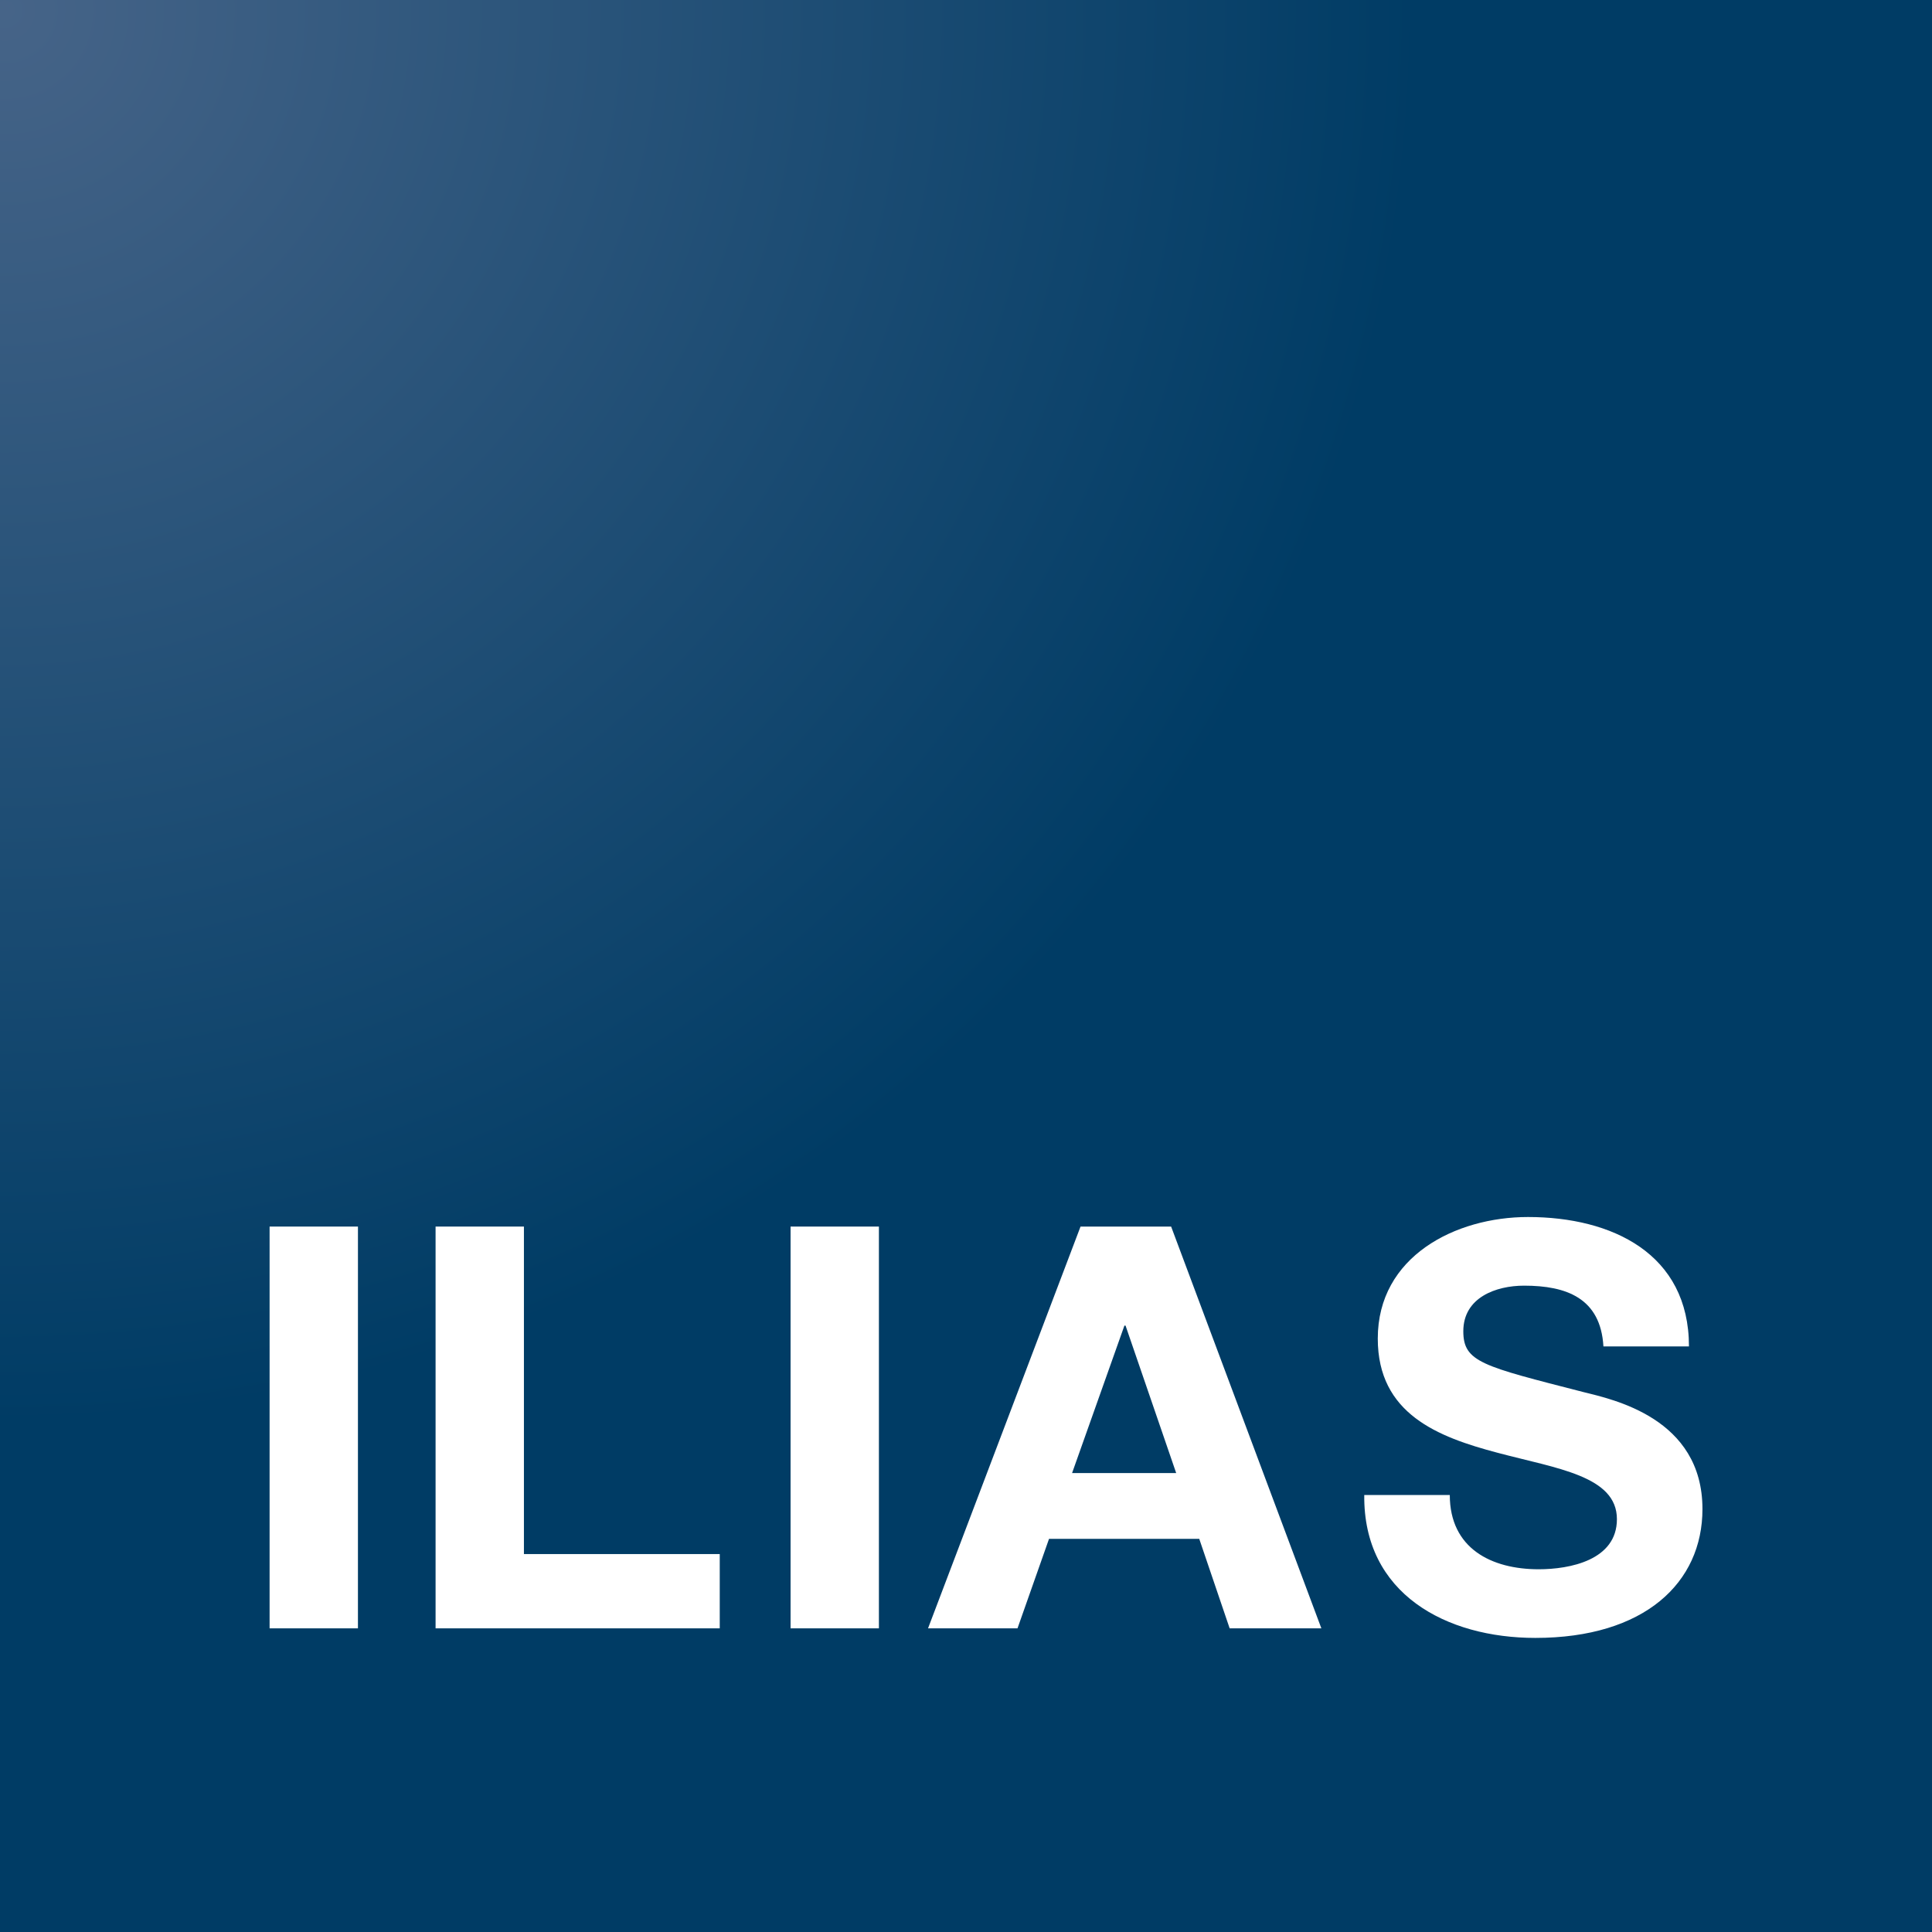
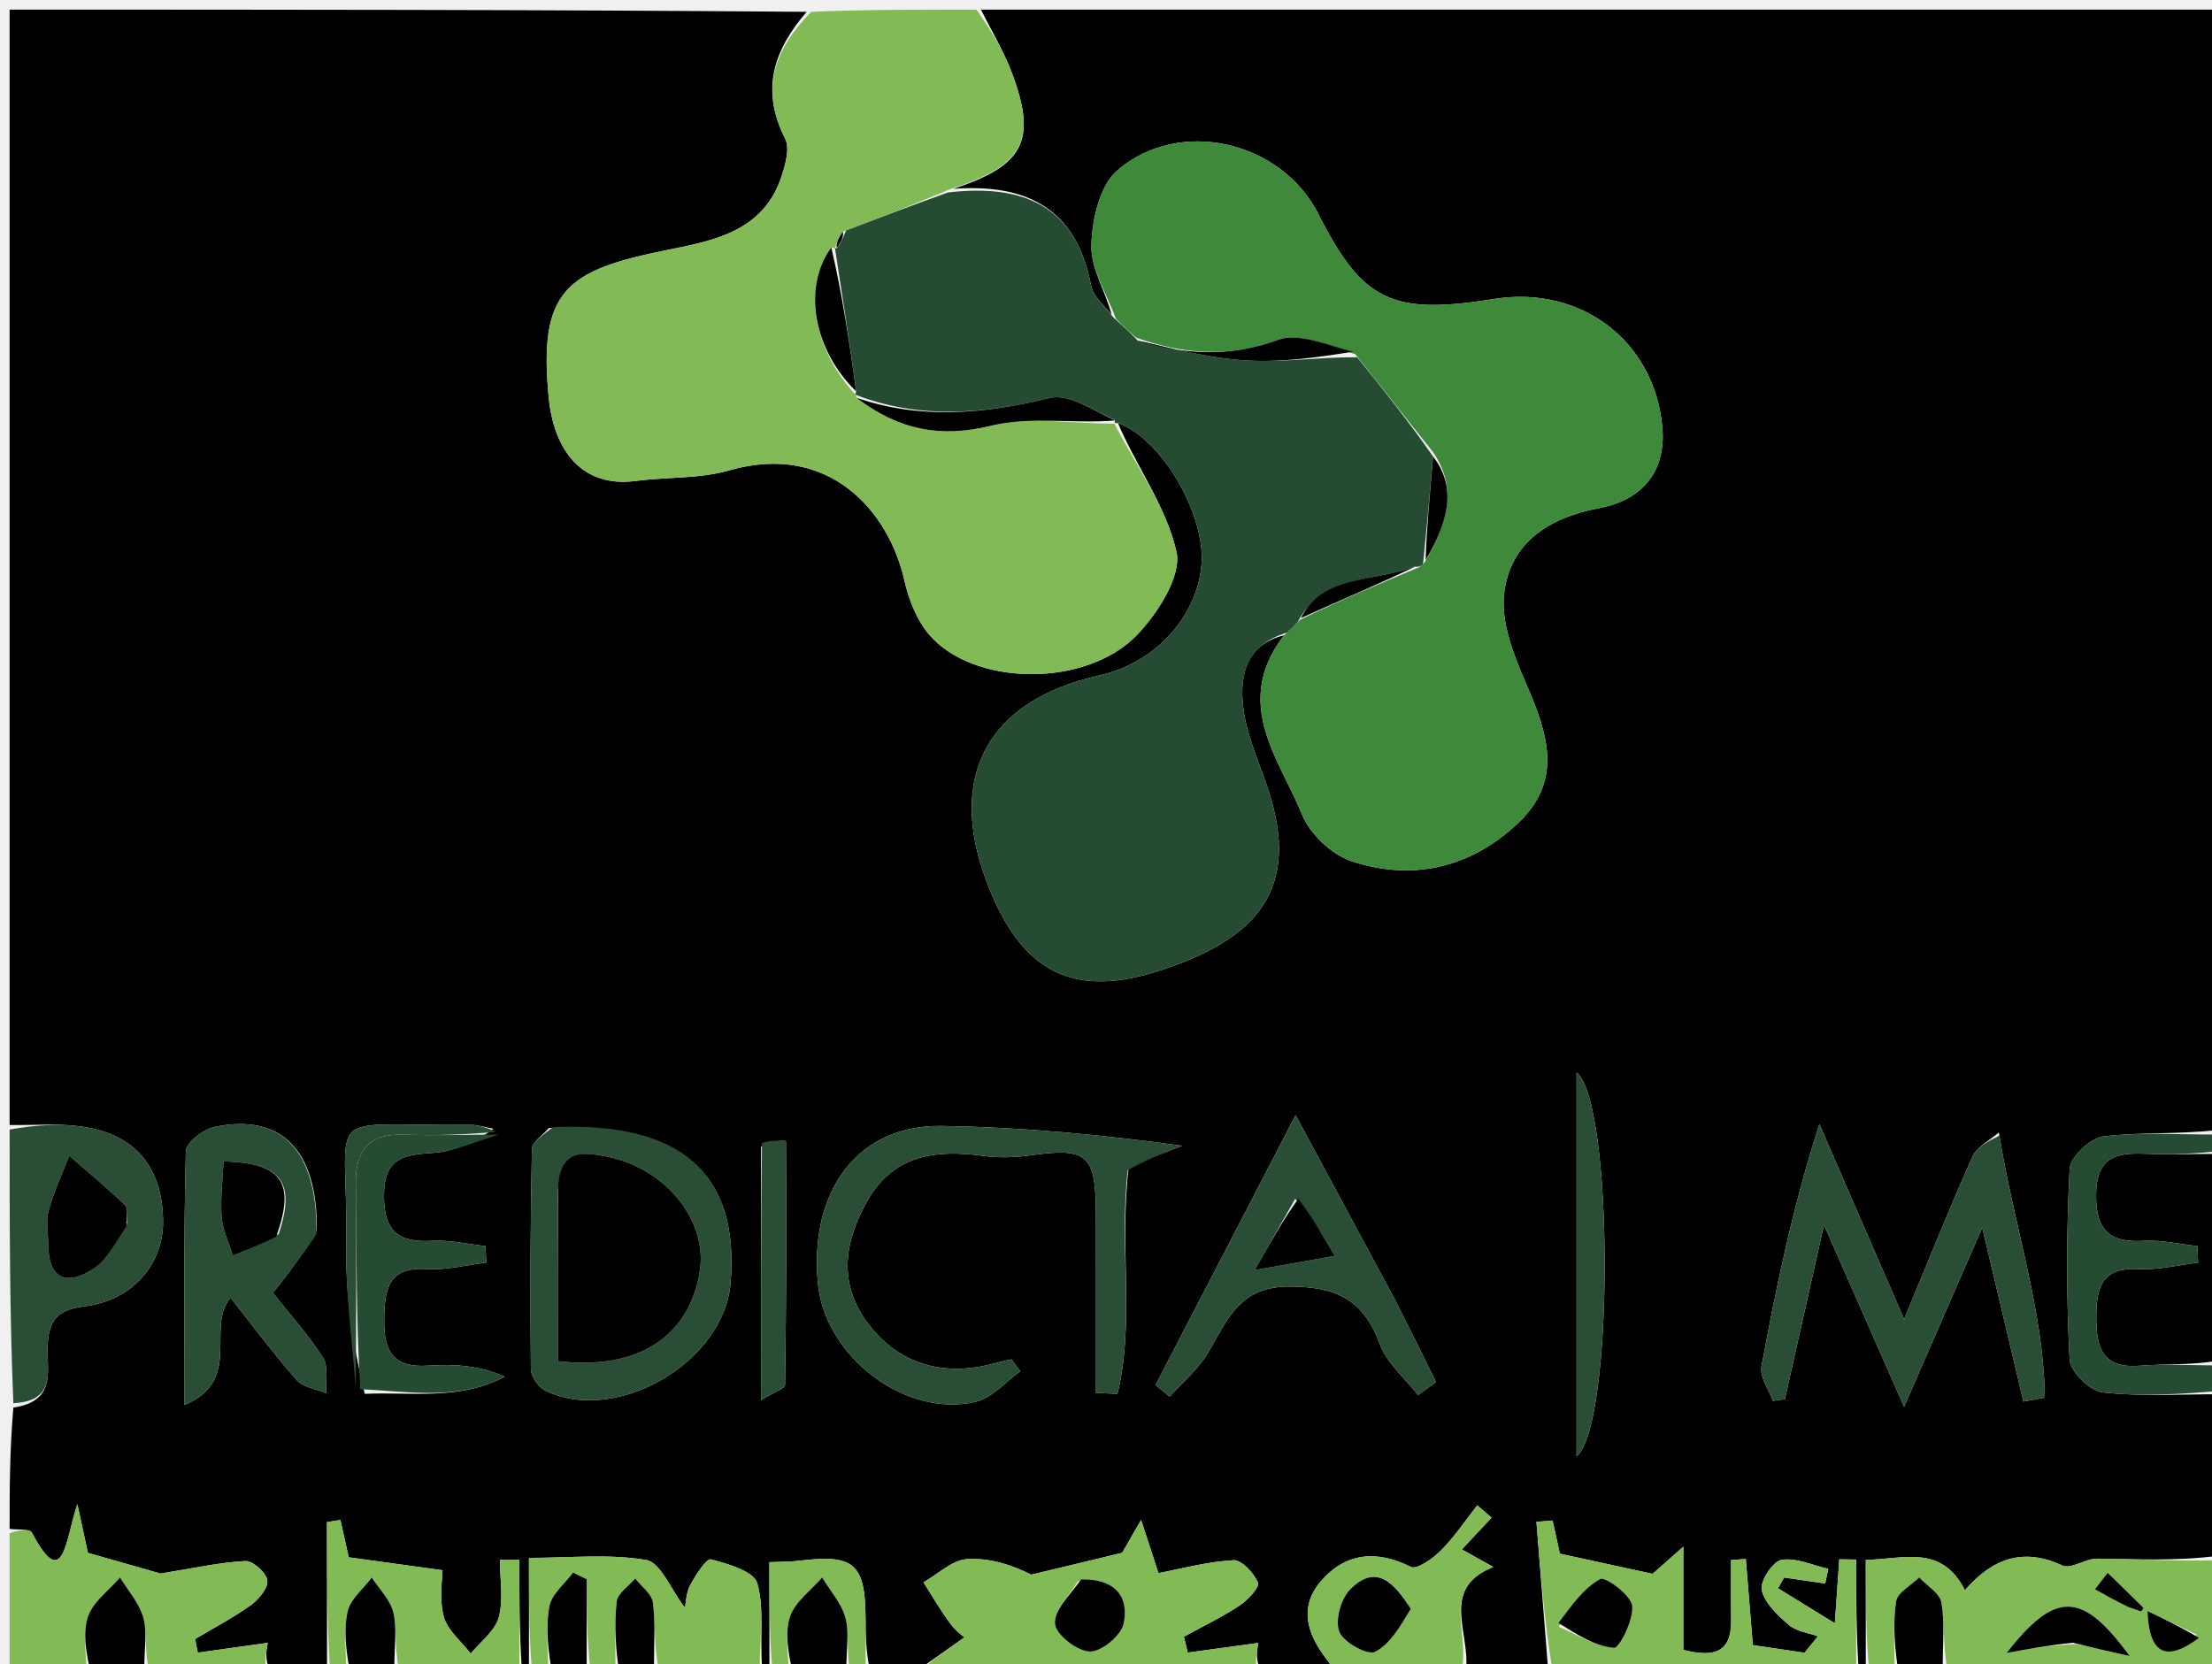
- <svg xmlns="http://www.w3.org/2000/svg" version="1.1" id="Ebene_1" x="0px" y="0px" width="44px" height="44px" viewBox="0 0 277.795 277.795" enable-background="new 0 0 277.795 277.795" xml:space="preserve">
-   <radialGradient id="SVGID_1_" cx="0.686" cy="1.497" r="205.464" gradientTransform="matrix(1 0 0 1 0 -3.051758e-04)" gradientUnits="userSpaceOnUse">
-     <stop offset="0" style="stop-color:#466488" />
-     <stop offset="0.99" style="stop-color:#003C65" />
-   </radialGradient>
-   <polygon fill="url(#SVGID_1_)" points="0,0 277.796,0 277.796,277.795 0,277.795 0,0 " />
-   <g>
-     <polygon fill="#FFFFFF" points="38.764,234.134 51.467,234.134 51.467,176.364 38.764,176.364 38.764,234.134  " />
-     <polygon fill="#FFFFFF" points="62.63,234.134 103.49,234.134 103.49,223.453 75.333,223.453 75.333,176.364 62.63,176.364    62.63,234.134  " />
-     <polygon fill="#FFFFFF" points="113.673,234.134 126.375,234.134 126.375,176.364 113.673,176.364 113.673,234.134  " />
-     <path fill-rule="evenodd" clip-rule="evenodd" fill="#FFFFFF" d="M133.438,234.134h12.865l4.532-12.865h21.601l4.371,12.865h13.187   l-21.602-57.77h-13.026L133.438,234.134L133.438,234.134z M161.675,190.604h0.162l7.281,21.198h-14.967L161.675,190.604   L161.675,190.604z" />
-     <path fill="#FFFFFF" d="M196.162,214.958c-0.162,14.239,11.812,20.551,24.599,20.551c15.696,0,24.029-7.929,24.029-18.528   c0-13.107-12.945-15.776-17.151-16.829c-14.484-3.722-17.235-4.288-17.235-8.738c0-4.854,4.694-6.554,8.739-6.554   c6.066,0,11.002,1.78,11.408,8.738h12.298c0-13.351-11.085-18.608-23.141-18.608c-10.437,0-21.603,5.663-21.603,17.477   c0,10.842,8.658,14.158,17.234,16.424c8.496,2.266,17.151,3.317,17.151,9.547c0,5.907-6.796,7.201-11.247,7.201   c-6.796,0-12.783-2.994-12.783-10.68H196.162L196.162,214.958z" />
-   </g>
+ <svg xmlns="http://www.w3.org/2000/svg" version="1.1" id="Layer_1" x="0px" y="0px" width="100%" viewBox="0 0 230 173" enable-background="new 0 0 230 173" xml:space="preserve">
+   <path fill="#000000" opacity="1" stroke="none" d=" M80,174   C80,174 79.5,174 79.25,173.542   C78.989,170.251 79.49,167.272 78.741,164.65   C78.388,163.415 75.695,162.625 73.925,162.17   C73.448,162.048 72.322,163.814 71.764,164.858   C71.335,165.66 71.328,166.688 71.22,167.203   C69.722,165.251 68.677,162.49 67.202,162.237   C63.354,161.577 59.319,162.015 55,162.015   C55,166.39 55,170.195 55,174   C55,174 54.5,174 54.25,173.54   C54,169.452 54,165.823 54,162.195   C53.328,162.194 52.656,162.194 51.983,162.193   C51.983,164.207 52.365,166.323 51.858,168.2   C51.476,169.616 49.958,170.725 48.945,171.971   C47.967,170.689 46.506,169.533 46.132,168.094   C45.642,166.21 46.012,164.103 46.012,163.299   C42.182,162.772 39.275,162.372 36.261,161.957   C36.013,160.847 35.704,159.459 35.394,158.071   C34.93,158.145 34.465,158.219 34,158.294   C34,163.529 34,168.765 34,174   C32.286,174 30.571,174 28.086,173.766   C27.506,172.561 27.697,171.59 27.843,170.851   C25.183,171.225 22.873,171.549 20.563,171.873   C20.472,171.399 20.381,170.925 20.291,170.451   C22.238,169.29 24.263,168.238 26.096,166.919   C26.914,166.33 27.897,165.128 27.793,164.339   C27.689,163.549 26.287,162.304 25.511,162.344   C22.791,162.487 20.095,163.099 16.69,163.644   C15.044,163.176 12.313,162.399 9.141,161.496   C9.031,160.987 8.716,159.529 8.045,156.424   C6.788,160.134 6.631,165.697 3.316,159.386   C3.096,158.967 1.797,159.115 1,159   C1,154.975 1,150.951 1.39,146.385   C5.778,145.74 4.914,142.655 4.942,140.373   C4.976,137.665 5.607,136.242 8.744,135.864   C13.83,135.25 17.026,131.397 16.955,126.931   C16.867,121.334 14.023,117.92 8.44,117.151   C6,116.815 3.482,117.033 1,117   C1,78.419 1,39.837 1,1   C28.354,1 55.708,1 83.875,1.229   C80.592,5.062 78.968,9.161 81.647,14.443   C82.129,15.395 81.688,16.985 81.318,18.17   C79.509,23.973 74.428,24.99 69.441,25.986   C58.84,28.102 55.98,30.191 57.053,41.327   C57.596,46.969 60.616,50.732 66.079,50.017   C69.32,49.592 72.72,49.81 75.813,48.92   C86.152,45.944 92.411,53.129 94.034,60.354   C94.479,62.337 95.309,64.467 96.601,65.986   C101.211,71.405 113.001,71.561 118.289,65.967   C120.422,63.712 122.886,59.858 122.327,57.38   C121.27,52.691 118.136,48.47 116.237,43.984   C120.818,45.642 125.242,53.39 124.944,58.507   C124.642,63.683 120.504,68.858 114.316,70.242   C102.846,72.808 98.42,80.546 102.553,91.595   C105.882,100.492 110.943,103.855 119.912,101.141   C131.348,97.679 134.997,92.026 131.966,82.421   C131.119,79.735 129.87,77.13 129.392,74.385   C128.733,70.597 129.363,67.099 133.513,66.067   C128.097,73.126 132.999,78.879 135.382,84.705   C136.213,86.737 138.48,88.891 140.555,89.571   C146.896,91.651 152.871,90.263 157.803,85.642   C162.597,81.15 160.912,76.234 158.685,71.113   C157.409,68.18 156.057,64.769 156.394,61.758   C156.992,56.418 161.094,53.814 166.257,52.848   C170.882,51.982 173.258,48.906 172.843,44.397   C172.012,35.359 164.281,29.659 155.356,31.092   C144.707,32.801 141.679,31.336 137.076,22.249   C133.254,14.702 122.686,12.134 116.185,17.716   C114.343,19.298 113.541,22.849 113.479,25.525   C113.423,27.969 115.014,30.45 115.586,32.743   C114.659,31.621 113.648,30.743 113.452,29.71   C111.897,21.514 106.57,19.094 99.135,19.64   C106.46,17.205 107.834,14.643 105.254,7.68   C104.398,5.368 103.097,3.222 102,1   C144.923,1 187.847,1 231,1   C231,39.687 231,78.375 230.533,117.523   C226.263,117.999 222.423,117.715 218.679,118.193   C217.344,118.363 215.265,120.327 215.2,121.56   C214.853,128.155 214.852,134.787 215.195,141.382   C215.26,142.632 217.313,144.655 218.619,144.801   C222.702,145.258 226.867,144.988 231,145   C231,150.355 231,155.71 230.652,161.799   C226.223,162.372 222.143,162.136 218.06,162.096   C216.842,162.085 215.338,163.226 214.444,162.81   C210.316,160.888 207.123,162.126 204.307,165.382   C201.878,160.585 197.979,162.141 194,162.227   C194,166.406 194,170.203 194,174   C194,174 193.5,174 193.25,173.54   C193,169.451 193,165.821 193,162.191   C192.415,162.182 191.831,162.173 191.246,162.164   C191.102,164.236 190.958,166.308 190.784,168.818   C188.487,167.402 186.684,166.292 184.882,165.181   C185.091,164.807 185.3,164.433 185.509,164.059   C186.932,164.266 188.356,164.473 189.779,164.68   C189.888,164.173 189.997,163.665 190.105,163.158   C188.468,162.79 186.75,161.961 185.225,162.229   C184.327,162.387 182.978,164.457 183.183,165.361   C183.492,166.732 184.844,167.991 186.012,168.999   C186.781,169.663 188.004,169.801 189.024,170.174   C188.561,170.744 188.098,171.314 187.635,171.883   C185.77,171.608 183.904,171.332 182.256,171.088   C181.992,167.849 181.759,164.989 181.526,162.129   C181.016,162.166 180.505,162.204 179.994,162.241   C179.994,164.347 179.978,166.454 179.998,168.56   C180.029,171.903 178.161,172.378 175.029,171.588   C175.029,168.517 175.029,165.417 175.029,160.853   C173.084,162.572 172.137,163.408 171.834,163.676   C168.619,162.977 165.645,162.33 162.195,161.58   C162.094,161.122 161.765,159.627 161.435,158.132   C160.875,158.176 160.316,158.22 159.756,158.264   C160.171,163.509 160.585,168.755 161,174   C158.3,174 155.6,174 152.45,173.547   C152.818,169.671 149.738,165.166 155.271,162.96   C153.915,162.205 152.932,161.656 151.995,161.135   C153.206,159.843 154.15,158.837 155.093,157.831   C154.596,157.405 154.099,156.978 153.603,156.552   C152.362,158.128 151.242,159.823 149.837,161.236   C148.998,162.08 147.319,163.269 146.695,162.955   C143.098,161.146 139.867,161.503 137.35,164.437   C134.884,167.311 136.056,170.262 138.222,172.922   C138.368,173.102 138.084,173.632 138,174   C135.958,174 133.917,174 131.095,173.766   C130.507,172.56 130.698,171.589 130.842,170.861   C128.166,171.228 125.837,171.547 123.507,171.867   C123.371,171.316 123.234,170.766 123.098,170.216   C125.042,169.148 127.053,168.183 128.899,166.967   C129.75,166.407 130.997,165.049 130.801,164.587   C130.377,163.584 129.1,162.21 128.244,162.258   C125.521,162.412 122.831,163.147 120.452,163.597   C119.956,162.076 119.302,160.072 118.648,158.068   C117.808,159.528 116.969,160.989 116.681,161.49   C113.169,162.334 110.199,163.047 107.229,163.76   C105.264,162.768 102.868,161.983 100.537,162.145   C98.984,162.252 97.525,163.707 96.023,164.559   C96.956,166.014 97.814,167.525 98.85,168.903   C99.468,169.725 100.366,170.337 100.292,170.269   C98.112,171.806 96.556,172.903 95,174   C93.611,174 92.222,174 90.417,173.549   C90,171.452 90.012,169.805 89.998,168.159   C89.949,162.615 88.769,161.619 83.164,162.307   C82.18,162.427 81.178,162.409 80,162.464   C80,166.44 80,170.22 80,174  M51.323,117.393   C50.517,117.251 49.709,116.975 48.905,116.984   C32.997,117.167 36.226,114.775 35.998,129.386   C35.917,134.55 36.64,139.727 37.928,144.955   C42.789,144.742 47.779,145.666 52.489,143.168   C49.807,141.987 47.143,141.842 44.501,142.022   C40.95,142.264 39.902,140.608 39.948,137.285   C39.992,134.081 40.3,131.71 44.435,131.974   C46.454,132.103 48.516,131.55 50.559,131.305   C50.531,130.732 50.504,130.16 50.476,129.587   C48.638,129.388 46.785,128.94 44.965,129.045   C41.428,129.248 39.888,128.065 39.925,124.259   C39.962,120.469 41.894,120.094 44.937,119.903   C47.286,119.756 49.576,118.665 51.323,117.393  M207.837,117.768   C206.902,118.594 205.565,119.24 205.099,120.277   C202.757,125.492 200.642,130.809 197.986,137.196   C194.71,129.652 191.942,123.28 189.174,116.908   C186.455,125.376 184.694,133.729 183.156,142.124   C182.958,143.204 183.915,144.495 184.338,145.689   C184.754,145.631 185.17,145.573 185.587,145.515   C186.857,139.857 188.127,134.2 189.656,127.386   C192.578,134.022 195.039,139.61 197.984,146.299   C200.893,139.63 203.277,134.165 206.11,127.669   C207.735,134.531 209.064,140.143 210.393,145.755   C211.133,145.619 211.874,145.483 212.614,145.348   C212.498,136.198 209.367,127.419 207.837,117.768  M117.372,121.285   C119.222,120.576 121.071,119.867 122.921,119.157   C114.539,117.998 106.235,117.227 97.921,117.098   C89.252,116.963 84.135,123.758 85.043,133.458   C85.754,141.057 94.142,147.506 101.467,145.78   C103.163,145.381 104.556,143.697 106.088,142.604   C105.777,142.191 105.466,141.777 105.155,141.364   C104.543,141.51 103.926,141.64 103.319,141.805   C97.973,143.25 93.317,141.796 90.17,137.529   C87.108,133.377 87.821,129.104 90.154,124.938   C92.866,120.096 97.285,119.523 102.24,120.209   C103.817,120.427 105.48,120.38 107.061,120.158   C113.082,119.314 113.933,120.014 113.952,126.274   C113.971,132.47 113.957,138.665 113.957,144.861   C114.7,144.892 115.443,144.923 116.187,144.954   C118.025,137.491 116.34,129.681 117.372,121.285  M32.938,127.945   C33.042,119.666 29.281,115.754 22.337,117.189   C21.164,117.431 19.35,118.817 19.326,119.715   C19.096,128.246 19.189,136.785 19.189,146.105   C25.311,143.541 21.345,138.1 23.969,134.948   C26.339,137.94 28.484,140.84 30.863,143.531   C31.536,144.292 32.894,144.447 33.938,144.88   C33.846,143.632 34.175,142.112 33.58,141.189   C31.998,138.735 30.017,136.539 28.373,134.467   C30.073,132.305 31.47,130.526 32.938,127.945  M57.064,117.316   C56.453,118.044 55.325,118.761 55.31,119.501   C55.147,127.136 55.119,134.775 55.2,142.411   C55.208,143.176 56.008,144.286 56.731,144.634   C64.122,148.19 75.27,141.661 75.96,133.455   C76.916,122.076 70.878,116.613 57.064,117.316  M145.148,135.35   C141.891,129.301 138.635,123.251 134.716,115.973   C129.45,126.121 124.799,135.083 120.148,144.045   C120.641,144.443 121.135,144.84 121.629,145.238   C122.967,143.744 124.573,142.411 125.586,140.723   C127.603,137.358 128.76,133.788 134.067,133.795   C138.94,133.802 141.78,135.165 143.467,139.769   C144.196,141.758 146.084,143.322 147.445,145.079   C148.068,144.631 148.69,144.183 149.313,143.734   C148.046,141.157 146.78,138.58 145.148,135.35  M163.929,127.503   C163.929,135.487 163.929,143.471 163.929,151.455   C167.817,148.346 167.825,114.68 163.929,111.533   C163.929,116.524 163.929,121.515 163.929,127.503  M79.133,119.268   C79.133,127.777 79.133,136.286 79.133,145.612   C80.658,144.685 81.622,144.377 81.627,144.055   C81.753,135.601 81.787,127.146 81.72,118.692   C81.72,118.613 80.158,118.546 79.133,119.268  z" />
+   <path fill="#82BB55" opacity="1" stroke="none" d=" M101.532,1   C103.097,3.222 104.398,5.368 105.254,7.68   C107.834,14.643 106.46,17.205 98.748,19.686   C94.79,21.364 91.381,22.669 87.64,24.102   C87.118,24.801 86.926,25.371 86.797,25.921   C86.858,25.9 86.816,25.777 86.437,25.739   C83.389,29.908 84.618,36.423 88.966,41.058   C88.973,41.027 88.912,41.041 89.068,41.372   C93.434,44.7 97.749,45.573 103.042,44.275   C107.125,43.274 111.652,44.09 115.964,44.058   C115.945,44.018 115.865,44.055 115.865,44.055   C118.136,48.47 121.27,52.691 122.327,57.38   C122.886,59.858 120.422,63.712 118.289,65.967   C113.001,71.561 101.211,71.405 96.601,65.986   C95.309,64.467 94.479,62.337 94.034,60.354   C92.411,53.129 86.152,45.944 75.813,48.92   C72.72,49.81 69.32,49.592 66.079,50.017   C60.616,50.732 57.596,46.969 57.053,41.327   C55.98,30.191 58.84,28.102 69.441,25.986   C74.428,24.99 79.509,23.973 81.318,18.17   C81.688,16.985 82.129,15.395 81.647,14.443   C78.968,9.161 80.592,5.062 84.344,1.229   C89.688,1 95.376,1 101.532,1  z" />
+   <path fill="#82BB56" opacity="1" stroke="none" d=" M95.469,174   C96.556,172.903 98.112,171.806 100.292,170.269   C100.366,170.337 99.468,169.725 98.85,168.903   C97.814,167.525 96.956,166.014 96.023,164.559   C97.525,163.707 98.984,162.252 100.537,162.145   C102.868,161.983 105.264,162.768 107.229,163.76   C110.199,163.047 113.169,162.334 116.681,161.49   C116.969,160.989 117.808,159.528 118.648,158.068   C119.302,160.072 119.956,162.076 120.452,163.597   C122.831,163.147 125.521,162.412 128.244,162.258   C129.1,162.21 130.377,163.584 130.801,164.587   C130.997,165.049 129.75,166.407 128.899,166.967   C127.053,168.183 125.042,169.148 123.098,170.216   C123.234,170.766 123.371,171.316 123.507,171.867   C125.837,171.547 128.166,171.228 130.842,170.861   C130.698,171.589 130.507,172.56 130.658,173.766   C119.312,174 107.625,174 95.469,174  M112.07,164.442   C111.2,165.93 109.566,167.491 109.698,168.884   C109.807,170.021 112.002,171.717 113.315,171.757   C114.509,171.794 116.558,170.108 116.827,168.876   C117.444,166.051 115.915,164.167 112.07,164.442  z" />
+   <path fill="#82BB56" opacity="1" stroke="none" d=" M194.375,174   C194,170.203 194,166.406 194,162.227   C197.979,162.141 201.878,160.585 204.307,165.382   C207.123,162.126 210.316,160.888 214.444,162.81   C215.338,163.226 216.842,162.085 218.06,162.096   C222.143,162.136 226.223,162.372 230.652,162.266   C231,165.957 231,169.914 231,174   C221.646,174 212.292,174 202.469,173.553   C201.991,170.95 202.228,168.752 201.863,166.659   C201.694,165.684 200.357,164.913 199.55,164.049   C198.711,164.879 197.283,165.625 197.148,166.557   C196.797,168.994 197.011,171.513 197,174   C196.25,174 195.5,174 194.375,174  M215.886,170.977   C217.48,171.336 219.074,171.694 221.444,172.228   C216.512,165.497 213.755,165.363 208.643,171.906   C210.823,171.504 213.004,171.102 215.886,170.977  M228.421,170.001   C226.724,169.191 225.027,168.38 223.291,167.551   C223.454,171.972 225.182,172.911 228.421,170.001  M221.775,167.257   C222.055,167.37 222.329,167.506 222.619,167.574   C222.673,167.587 222.89,167.227 222.867,167.204   C221.639,165.981 220.393,164.776 219.149,163.569   C218.709,164.141 218.269,164.713 217.829,165.285   C218.871,165.87 219.914,166.454 221.775,167.257  z" />
+   <path fill="#000000" opacity="1" stroke="none" d=" M231,120   C231,127.021 231,134.042 230.536,141.53   C227.579,141.994 225.071,141.821 222.594,142.027   C218.591,142.36 217.951,140.204 217.968,136.847   C217.984,133.638 218.717,131.782 222.408,131.977   C224.44,132.084 226.507,131.552 228.558,131.309   C228.532,130.736 228.505,130.163 228.479,129.59   C226.637,129.391 224.779,128.935 222.956,129.046   C219.372,129.264 217.916,128.004 217.948,124.219   C217.982,120.365 219.989,119.867 223.02,119.986   C225.676,120.089 228.34,120.003 231,120  z" />
+   <path fill="#82BB56" opacity="1" stroke="none" d=" M161.469,174   C160.585,168.755 160.171,163.509 159.756,158.264   C160.316,158.22 160.875,158.176 161.435,158.132   C161.765,159.627 162.094,161.122 162.195,161.58   C165.645,162.33 168.619,162.977 171.834,163.676   C172.137,163.408 173.084,162.572 175.029,160.853   C175.029,165.417 175.029,168.517 175.029,171.588   C178.161,172.378 180.029,171.903 179.998,168.56   C179.978,166.454 179.994,164.347 179.994,162.241   C180.505,162.204 181.016,162.166 181.526,162.129   C181.759,164.989 181.992,167.849 182.256,171.088   C183.904,171.332 185.77,171.608 187.635,171.883   C188.098,171.314 188.561,170.744 189.024,170.174   C188.004,169.801 186.781,169.663 186.012,168.999   C184.844,167.991 183.492,166.732 183.183,165.361   C182.978,164.457 184.327,162.387 185.225,162.229   C186.75,161.961 188.468,162.79 190.105,163.158   C189.997,163.665 189.888,164.173 189.779,164.68   C188.356,164.473 186.932,164.266 185.509,164.059   C185.3,164.433 185.091,164.807 184.882,165.181   C186.684,166.292 188.487,167.402 190.784,168.818   C190.958,166.308 191.102,164.236 191.246,162.164   C191.831,162.173 192.415,162.182 193,162.191   C193,165.821 193,169.451 193,173.54   C182.646,174 172.292,174 161.469,174  M162.083,169.184   C163.985,169.996 165.853,171.206 167.811,171.373   C168.386,171.422 169.879,168.439 169.711,166.989   C169.582,165.881 166.913,163.929 166.393,164.214   C164.684,165.148 163.44,166.932 162.083,169.184  z" />
+   <path fill="#82BB56" opacity="1" stroke="none" d=" M1,159.473   C1.797,159.115 3.096,158.967 3.316,159.386   C6.631,165.697 6.788,160.134 8.045,156.424   C8.716,159.529 9.031,160.987 9.141,161.496   C12.313,162.399 15.044,163.176 16.69,163.644   C20.095,163.099 22.791,162.487 25.511,162.344   C26.287,162.304 27.689,163.549 27.793,164.339   C27.897,165.128 26.914,166.33 26.096,166.919   C24.263,168.238 22.238,169.29 20.291,170.451   C20.381,170.925 20.472,171.399 20.563,171.873   C22.873,171.549 25.183,171.225 27.843,170.851   C27.697,171.59 27.506,172.561 27.658,173.766   C23.975,174 19.951,174 15.463,173.559   C14.998,171.48 15.321,169.751 14.9,168.227   C14.487,166.727 13.32,165.436 12.484,164.053   C11.325,165.402 9.657,166.582 9.143,168.144   C8.557,169.919 9.003,172.033 9,174   C6.386,174 3.772,174 1,174   C1,169.316 1,164.631 1,159.473  z" />
+   <path fill="#294E35" opacity="1" stroke="none" d=" M1,117.469   C3.482,117.033 6,116.815 8.44,117.151   C14.023,117.92 16.867,121.334 16.955,126.931   C17.026,131.397 13.83,135.25 8.744,135.864   C5.607,136.242 4.976,137.665 4.942,140.373   C4.914,142.655 5.778,145.74 1.39,145.922   C1,136.646 1,127.292 1,117.469  M13.217,127.208   C13.159,126.568 13.351,125.669 13.002,125.332   C11.141,123.541 9.145,121.891 7.196,120.192   C6.462,122.1 5.591,123.969 5.048,125.93   C4.751,127.002 5.016,128.228 5.017,129.385   C5.02,133.198 7.053,133.702 9.77,131.922   C11.148,131.019 11.972,129.27 13.217,127.208  z" />
+   <path fill="#82BB56" opacity="1" stroke="none" d=" M55.333,174   C55,170.195 55,166.39 55,162.015   C59.319,162.015 63.354,161.577 67.202,162.237   C68.677,162.49 69.722,165.251 71.22,167.203   C71.328,166.688 71.335,165.66 71.764,164.858   C72.322,163.814 73.448,162.048 73.925,162.17   C75.695,162.625 78.388,163.415 78.741,164.65   C79.49,167.272 78.989,170.251 79,173.542   C75.639,174 72.277,174 68.458,173.554   C67.991,170.954 68.166,168.775 67.886,166.658   C67.767,165.76 66.692,164.989 66.051,164.16   C65.378,164.955 64.22,165.696 64.125,166.555   C63.852,169.011 64.011,171.515 64,174   C63.25,174 62.5,174 61.375,173.547   C61,170.142 61,167.191 61,164.24   C60.528,164.007 60.057,163.775 59.585,163.543   C58.727,164.71 57.357,165.784 57.124,167.065   C56.715,169.31 57.004,171.681 57,174   C56.556,174 56.111,174 55.333,174  z" />
+   <path fill="#254C33" opacity="1" stroke="none" d=" M231,119.667   C228.34,120.003 225.676,120.089 223.02,119.986   C219.989,119.867 217.982,120.365 217.948,124.219   C217.916,128.004 219.372,129.264 222.956,129.046   C224.779,128.935 226.637,129.391 228.479,129.59   C228.505,130.163 228.532,130.736 228.558,131.309   C226.507,131.552 224.44,132.084 222.408,131.977   C218.717,131.782 217.984,133.638 217.968,136.847   C217.951,140.204 218.591,142.36 222.594,142.027   C225.071,141.821 227.579,141.994 230.536,141.998   C231,142.75 231,143.5 231,144.625   C226.867,144.988 222.702,145.258 218.619,144.801   C217.313,144.655 215.26,142.632 215.195,141.382   C214.852,134.787 214.853,128.155 215.2,121.56   C215.265,120.327 217.344,118.363 218.679,118.193   C222.423,117.715 226.263,117.999 230.533,117.991   C231,118.444 231,118.889 231,119.667  z" />
+   <path fill="#82BB56" opacity="1" stroke="none" d=" M138.465,174   C138.084,173.632 138.368,173.102 138.222,172.922   C136.056,170.262 134.884,167.311 137.35,164.437   C139.867,161.503 143.098,161.146 146.695,162.955   C147.319,163.269 148.998,162.08 149.837,161.236   C151.242,159.823 152.362,158.128 153.603,156.552   C154.099,156.978 154.596,157.405 155.093,157.831   C154.15,158.837 153.206,159.843 151.995,161.135   C152.932,161.656 153.915,162.205 155.271,162.96   C149.738,165.166 152.818,169.671 152,173.547   C147.643,174 143.286,174 138.465,174  M146.477,166.988   C144.945,164.541 143.063,162.58 140.378,165.308   C139.418,166.283 138.81,168.503 139.259,169.698   C139.666,170.783 142.196,172.176 142.96,171.79   C144.558,170.983 145.609,169.093 146.477,166.988  z" />
+   <path fill="#82BB56" opacity="1" stroke="none" d=" M34.333,174   C34,168.765 34,163.529 34,158.294   C34.465,158.219 34.93,158.145 35.394,158.071   C35.704,159.459 36.013,160.847 36.261,161.957   C39.275,162.372 42.182,162.772 46.012,163.299   C46.012,164.103 45.642,166.21 46.132,168.094   C46.506,169.533 47.967,170.689 48.945,171.971   C49.958,170.725 51.476,169.616 51.858,168.2   C52.365,166.323 51.983,164.207 51.983,162.193   C52.656,162.194 53.328,162.194 54,162.195   C54,165.823 54,169.452 54,173.54   C49.975,174 45.951,174 41.463,173.553   C40.999,171.3 41.293,169.427 40.902,167.71   C40.601,166.391 39.437,165.269 38.658,164.06   C37.781,165.239 36.416,166.315 36.139,167.622   C35.706,169.666 36.009,171.866 36,174   C35.556,174 35.111,174 34.333,174  z" />
+   <path fill="#82BB56" opacity="1" stroke="none" d=" M80.333,174   C80,170.22 80,166.44 80,162.464   C81.178,162.409 82.18,162.427 83.164,162.307   C88.769,161.619 89.949,162.615 89.998,168.159   C90.012,169.805 90,171.452 90,173.549   C89.556,174 89.111,174 88.333,173.559   C87.998,171.48 88.321,169.751 87.9,168.227   C87.487,166.727 86.32,165.436 85.484,164.053   C84.325,165.401 82.657,166.582 82.143,168.144   C81.557,169.918 82.003,172.033 82,174   C81.556,174 81.111,174 80.333,174  z" />
+   <path fill="#000000" opacity="1" stroke="none" d=" M9.428,174   C9.003,172.033 8.557,169.919 9.143,168.144   C9.657,166.582 11.325,165.402 12.484,164.053   C13.32,165.436 14.487,166.727 14.9,168.227   C15.321,169.751 14.998,171.48 15,173.559   C13.286,174 11.571,174 9.428,174  z" />
+   <path fill="#000000" opacity="1" stroke="none" d=" M82.428,174   C82.003,172.033 81.557,169.918 82.143,168.144   C82.657,166.582 84.325,165.401 85.484,164.053   C86.32,165.436 87.487,166.727 87.9,168.227   C88.321,169.751 87.998,171.48 88,173.559   C86.286,174 84.571,174 82.428,174  z" />
+   <path fill="#000000" opacity="1" stroke="none" d=" M197.417,174   C197.011,171.513 196.797,168.994 197.148,166.557   C197.283,165.625 198.711,164.879 199.55,164.049   C200.357,164.913 201.694,165.684 201.863,166.659   C202.228,168.752 201.991,170.95 202,173.553   C200.611,174 199.222,174 197.417,174  z" />
+   <path fill="#000000" opacity="1" stroke="none" d=" M36.417,174   C36.009,171.866 35.706,169.666 36.139,167.622   C36.416,166.315 37.781,165.239 38.658,164.06   C39.437,165.269 40.601,166.391 40.902,167.71   C41.293,169.427 40.999,171.3 41,173.553   C39.611,174 38.222,174 36.417,174  z" />
+   <path fill="#000000" opacity="1" stroke="none" d=" M57.4,174   C57.004,171.681 56.715,169.31 57.124,167.065   C57.357,165.784 58.727,164.71 59.585,163.543   C60.057,163.775 60.528,164.007 61,164.24   C61,167.191 61,170.142 61,173.547   C59.933,174 58.867,174 57.4,174  z" />
+   <path fill="#000000" opacity="1" stroke="none" d=" M64.4,174   C64.011,171.515 63.852,169.011 64.125,166.555   C64.22,165.696 65.378,164.955 66.051,164.16   C66.692,164.989 67.767,165.76 67.886,166.658   C68.166,168.775 67.991,170.954 68,173.554   C66.933,174 65.867,174 64.4,174  z" />
+   <path fill="#254C33" opacity="1" stroke="none" d=" M87.971,23.973   C91.381,22.669 94.79,21.364 98.587,20.014   C106.57,19.094 111.897,21.514 113.452,29.71   C113.648,30.743 114.659,31.621 115.76,33.007   C116.858,33.997 117.487,34.551 118.294,35.416   C122.228,36.346 125.967,37.292 129.746,37.494   C133.439,37.691 137.172,37.129 141.118,37.152   C143.906,40.614 146.462,43.822 149.012,47.476   C148.67,51.463 148.333,55.005 147.966,58.661   C147.937,58.773 147.548,58.996 147.123,58.931   C142.695,60.556 137.492,59.777 134.92,64.715   C134.515,65.18 134.178,65.485 133.84,65.789   C129.363,67.099 128.733,70.597 129.392,74.385   C129.87,77.13 131.119,79.735 131.966,82.421   C134.997,92.026 131.348,97.679 119.912,101.141   C110.943,103.855 105.882,100.492 102.553,91.595   C98.42,80.546 102.846,72.808 114.316,70.242   C120.504,68.858 124.642,63.683 124.944,58.507   C125.242,53.39 120.818,45.642 116.237,43.984   C115.865,44.055 115.945,44.018 115.913,43.687   C113.626,42.64 111.124,40.91 109.16,41.388   C102.292,43.061 95.626,43.64 88.912,41.041   C88.912,41.041 88.973,41.027 89.021,40.662   C88.318,35.458 87.567,30.617 86.816,25.777   C86.816,25.777 86.858,25.9 87.069,25.773   C87.509,25.089 87.74,24.531 87.971,23.973  z" />
+   <path fill="#3E893A" opacity="1" stroke="none" d=" M118.116,35.106   C117.487,34.551 116.858,33.997 116.054,33.179   C115.014,30.45 113.423,27.969 113.479,25.525   C113.541,22.849 114.343,19.298 116.185,17.716   C122.686,12.134 133.254,14.702 137.076,22.249   C141.679,31.336 144.707,32.801 155.356,31.092   C164.281,29.659 172.012,35.359 172.843,44.397   C173.258,48.906 170.882,51.982 166.257,52.848   C161.094,53.814 156.992,56.418 156.394,61.758   C156.057,64.769 157.409,68.18 158.685,71.113   C160.912,76.234 162.597,81.15 157.803,85.642   C152.871,90.263 146.896,91.651 140.555,89.571   C138.48,88.891 136.213,86.737 135.382,84.705   C132.999,78.879 128.097,73.126 133.513,66.067   C134.178,65.485 134.515,65.18 135.199,64.44   C139.547,62.334 143.547,60.665 147.548,58.996   C147.548,58.996 147.937,58.773 148.208,58.361   C150.497,54.401 151.577,50.806 149.018,47.031   C146.462,43.822 143.906,40.614 140.919,36.836   C137.935,35.893 135.026,34.555 132.899,35.339   C127.769,37.23 123.015,36.851 118.116,35.106  z" />
+   <path fill="#294E35" opacity="1" stroke="none" d=" M207.903,118.098   C209.367,127.419 212.498,136.198 212.614,145.348   C211.874,145.483 211.133,145.619 210.393,145.755   C209.064,140.143 207.735,134.531 206.11,127.669   C203.277,134.165 200.893,139.63 197.984,146.299   C195.039,139.61 192.578,134.022 189.656,127.386   C188.127,134.2 186.857,139.857 185.587,145.515   C185.17,145.573 184.754,145.631 184.338,145.689   C183.915,144.495 182.958,143.204 183.156,142.124   C184.694,133.729 186.455,125.376 189.174,116.908   C191.942,123.28 194.71,129.652 197.986,137.196   C200.642,130.809 202.757,125.492 205.099,120.277   C205.565,119.24 206.902,118.594 207.903,118.098  z" />
+   <path fill="#294E35" opacity="1" stroke="none" d=" M117.257,121.701   C116.34,129.681 118.025,137.491 116.187,144.954   C115.443,144.923 114.7,144.892 113.957,144.861   C113.957,138.665 113.971,132.47 113.952,126.274   C113.933,120.014 113.082,119.314 107.061,120.158   C105.48,120.38 103.817,120.427 102.24,120.209   C97.285,119.523 92.866,120.096 90.154,124.938   C87.821,129.104 87.108,133.377 90.17,137.529   C93.317,141.796 97.973,143.25 103.319,141.805   C103.926,141.64 104.543,141.51 105.155,141.364   C105.466,141.777 105.777,142.191 106.088,142.604   C104.556,143.697 103.163,145.381 101.467,145.78   C94.142,147.506 85.754,141.057 85.043,133.458   C84.135,123.758 89.252,116.963 97.921,117.098   C106.235,117.227 114.539,117.998 122.921,119.157   C121.071,119.867 119.222,120.576 117.257,121.701  z" />
+   <path fill="#294E35" opacity="1" stroke="none" d=" M32.902,128.347   C31.47,130.526 30.073,132.305 28.373,134.467   C30.017,136.539 31.998,138.735 33.58,141.189   C34.175,142.112 33.846,143.632 33.938,144.88   C32.894,144.447 31.536,144.292 30.863,143.531   C28.484,140.84 26.339,137.94 23.969,134.948   C21.345,138.1 25.311,143.541 19.189,146.105   C19.189,136.785 19.096,128.246 19.326,119.715   C19.35,118.817 21.164,117.431 22.337,117.189   C29.281,115.754 33.042,119.666 32.902,128.347  M28.985,128.334   C30.753,122.964 29.318,120.938 23.245,120.781   C23.16,122.705 22.902,124.656 23.049,126.576   C23.153,127.93 23.806,129.242 24.214,130.573   C25.626,130.012 27.038,129.45 28.985,128.334  z" />
+   <path fill="#294E35" opacity="1" stroke="none" d=" M57.491,117.224   C70.878,116.613 76.916,122.076 75.96,133.455   C75.27,141.661 64.122,148.19 56.731,144.634   C56.008,144.286 55.208,143.176 55.2,142.411   C55.119,134.775 55.147,127.136 55.31,119.501   C55.325,118.761 56.453,118.044 57.491,117.224  M58.004,123.882   C58.004,129.799 58.004,135.716 58.004,141.555   C66.377,142.542 71.71,138.98 72.768,132.155   C73.575,126.953 69.237,121.505 63.137,120.295   C60.875,119.846 58.288,119.349 58.004,123.882  z" />
+   <path fill="#294E35" opacity="1" stroke="none" d=" M145.331,135.677   C146.78,138.58 148.046,141.157 149.313,143.734   C148.69,144.183 148.068,144.631 147.445,145.079   C146.084,143.322 144.196,141.758 143.467,139.769   C141.78,135.165 138.94,133.802 134.067,133.795   C128.76,133.788 127.603,137.358 125.586,140.723   C124.573,142.411 122.967,143.744 121.629,145.238   C121.135,144.84 120.641,144.443 120.148,144.045   C124.799,135.083 129.45,126.121 134.716,115.973   C138.635,123.251 141.891,129.301 145.331,135.677  M134.673,124.674   C133.495,126.744 132.317,128.814 130.453,132.088   C133.851,131.483 135.927,131.114 138.788,130.605   C137.397,128.229 136.355,126.448 134.673,124.674  z" />
+   <path fill="#254C33" opacity="1" stroke="none" d=" M51.891,117.994   C49.576,118.665 47.286,119.756 44.937,119.903   C41.894,120.094 39.962,120.469 39.925,124.259   C39.888,128.065 41.428,129.248 44.965,129.045   C46.785,128.94 48.638,129.388 50.476,129.587   C50.504,130.16 50.531,130.732 50.559,131.305   C48.516,131.55 46.454,132.103 44.435,131.974   C40.3,131.71 39.992,134.081 39.948,137.285   C39.902,140.608 40.95,142.264 44.501,142.022   C47.143,141.842 49.807,141.987 52.489,143.168   C47.779,145.666 42.789,144.742 37.465,144.465   C37.01,137.027 37.091,130.077 36.996,123.13   C36.948,119.619 38.327,117.886 41.965,118.002   C45.271,118.107 48.582,118.005 51.891,117.994  z" />
+   <path fill="#294E35" opacity="1" stroke="none" d=" M163.929,127.004   C163.929,121.515 163.929,116.524 163.929,111.533   C167.825,114.68 167.817,148.346 163.929,151.455   C163.929,143.471 163.929,135.487 163.929,127.004  z" />
+   <path fill="#294E35" opacity="1" stroke="none" d=" M79.229,118.871   C80.158,118.546 81.72,118.613 81.72,118.692   C81.787,127.146 81.753,135.601 81.627,144.055   C81.622,144.377 80.658,144.685 79.133,145.612   C79.133,136.286 79.133,127.777 79.229,118.871  z" />
+   <path fill="#294E35" opacity="1" stroke="none" d=" M51.607,117.694   C48.582,118.005 45.271,118.107 41.965,118.002   C38.327,117.886 36.948,119.619 36.996,123.13   C37.091,130.077 37.01,137.027 36.999,144.437   C36.64,139.727 35.917,134.55 35.998,129.386   C36.226,114.775 32.997,117.167 48.905,116.984   C49.709,116.975 50.517,117.251 51.607,117.694  z" />
+   <path fill="#000000" opacity="1" stroke="none" d=" M89.068,41.372   C95.626,43.64 102.292,43.061 109.16,41.388   C111.124,40.91 113.626,42.64 115.932,43.728   C111.652,44.09 107.125,43.274 103.042,44.275   C97.749,45.573 93.434,44.7 89.068,41.372  z" />
+   <path fill="#000000" opacity="1" stroke="none" d=" M86.437,25.739   C87.567,30.617 88.318,35.458 89.014,40.693   C84.618,36.423 83.389,29.908 86.437,25.739  z" />
+   <path fill="#000000" opacity="1" stroke="none" d=" M87.64,24.102   C87.74,24.531 87.509,25.089 87.007,25.794   C86.926,25.371 87.118,24.801 87.64,24.102  z" />
+   <path fill="#000000" opacity="1" stroke="none" d=" M112.417,164.264   C115.915,164.167 117.444,166.051 116.827,168.876   C116.558,170.108 114.509,171.794 113.315,171.757   C112.002,171.717 109.807,170.021 109.698,168.884   C109.566,167.491 111.2,165.93 112.417,164.264  z" />
+   <path fill="#000000" opacity="1" stroke="none" d=" M215.535,170.839   C213.004,171.102 210.823,171.504 208.643,171.906   C213.755,165.363 216.512,165.497 221.444,172.228   C219.074,171.694 217.48,171.336 215.535,170.839  z" />
+   <path fill="#000000" opacity="1" stroke="none" d=" M228.64,170.338   C225.182,172.911 223.454,171.972 223.291,167.551   C225.027,168.38 226.724,169.191 228.64,170.338  z" />
+   <path fill="#000000" opacity="1" stroke="none" d=" M221.366,167.148   C219.914,166.454 218.871,165.87 217.829,165.285   C218.269,164.713 218.709,164.141 219.149,163.569   C220.393,164.776 221.639,165.981 222.867,167.204   C222.89,167.227 222.673,167.587 222.619,167.574   C222.329,167.506 222.055,167.37 221.366,167.148  z" />
+   <path fill="#000000" opacity="1" stroke="none" d=" M162.05,168.787   C163.44,166.932 164.684,165.148 166.393,164.214   C166.913,163.929 169.582,165.881 169.711,166.989   C169.879,168.439 168.386,171.422 167.811,171.373   C165.853,171.206 163.985,169.996 162.05,168.787  z" />
+   <path fill="#000000" opacity="1" stroke="none" d=" M13.132,127.555   C11.972,129.27 11.148,131.019 9.77,131.922   C7.053,133.702 5.02,133.198 5.017,129.385   C5.016,128.228 4.751,127.002 5.048,125.93   C5.591,123.969 6.462,122.1 7.196,120.192   C9.145,121.891 11.141,123.541 13.002,125.332   C13.351,125.669 13.159,126.568 13.132,127.555  z" />
+   <path fill="#000000" opacity="1" stroke="none" d=" M146.681,167.318   C145.609,169.093 144.558,170.983 142.96,171.79   C142.196,172.176 139.666,170.783 139.259,169.698   C138.81,168.503 139.418,166.283 140.378,165.308   C143.063,162.58 144.945,164.541 146.681,167.318  z" />
+   <path fill="#000000" opacity="1" stroke="none" d=" M118.294,35.416   C123.015,36.851 127.769,37.23 132.899,35.339   C135.026,34.555 137.935,35.893 140.688,36.583   C137.172,37.129 133.439,37.691 129.746,37.494   C125.967,37.292 122.228,36.346 118.294,35.416  z" />
+   <path fill="#000000" opacity="1" stroke="none" d=" M147.123,58.931   C143.547,60.665 139.547,62.334 135.267,64.278   C137.492,59.777 142.695,60.556 147.123,58.931  z" />
+   <path fill="#000000" opacity="1" stroke="none" d=" M149.012,47.476   C151.577,50.806 150.497,54.401 148.237,58.249   C148.333,55.005 148.67,51.463 149.012,47.476  z" />
+   <path fill="#000000" opacity="1" stroke="none" d=" M28.718,128.612   C27.038,129.45 25.626,130.012 24.214,130.573   C23.806,129.242 23.153,127.93 23.049,126.576   C22.902,124.656 23.16,122.705 23.245,120.781   C29.318,120.938 30.753,122.964 28.718,128.612  z" />
+   <path fill="#000000" opacity="1" stroke="none" d=" M58.024,123.433   C58.288,119.349 60.875,119.846 63.137,120.295   C69.237,121.505 73.575,126.953 72.768,132.155   C71.71,138.98 66.377,142.542 58.004,141.555   C58.004,135.716 58.004,129.799 58.024,123.433  z" />
+   <path fill="#000000" opacity="1" stroke="none" d=" M134.993,124.671   C136.355,126.448 137.397,128.229 138.788,130.605   C135.927,131.114 133.851,131.483 130.453,132.088   C132.317,128.814 133.495,126.744 134.993,124.671  z" />
</svg>
